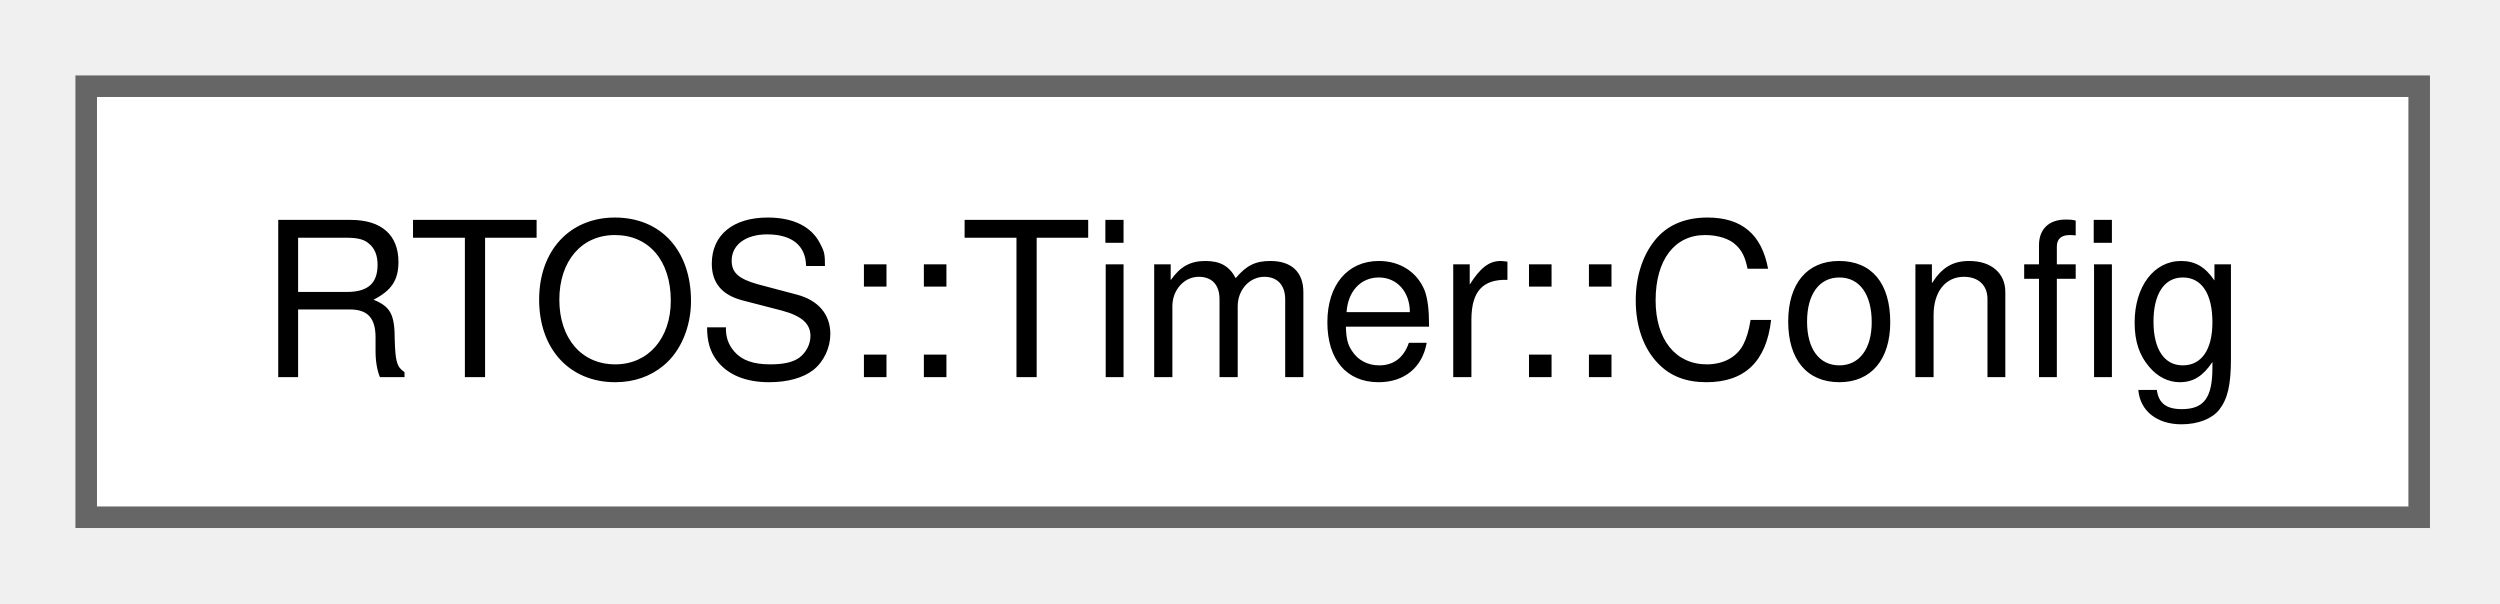
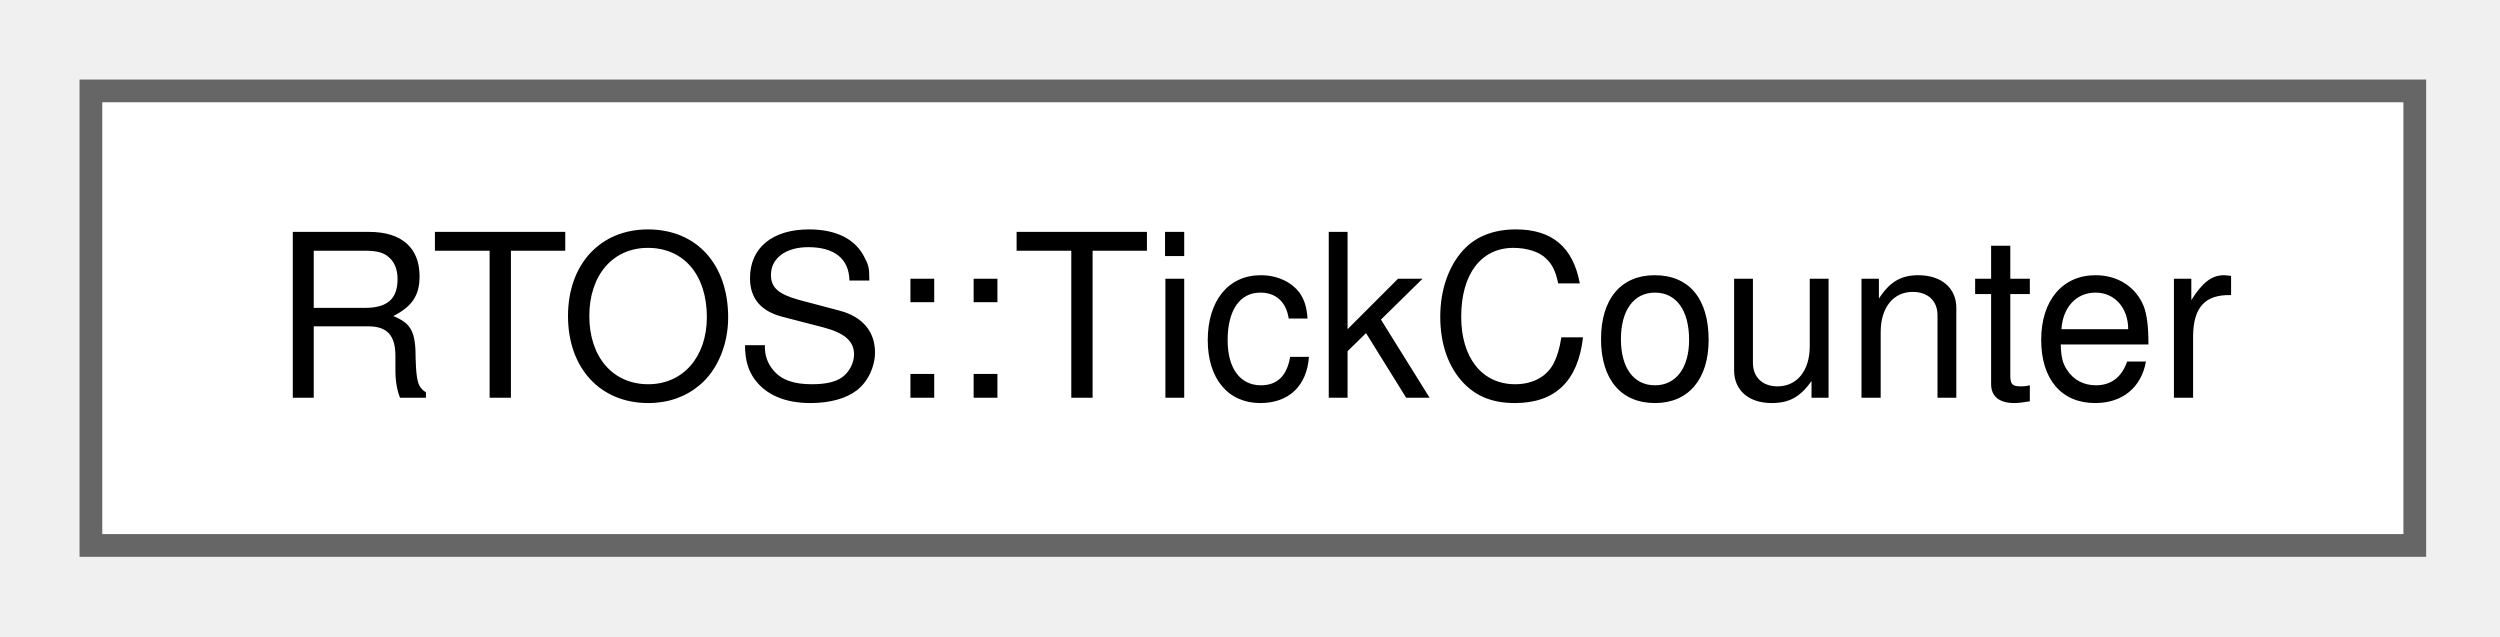
- <svg xmlns="http://www.w3.org/2000/svg" xmlns:xlink="http://www.w3.org/1999/xlink" width="116pt" height="28pt" viewBox="0.00 0.00 116.00 28.00">
+ <svg xmlns="http://www.w3.org/2000/svg" xmlns:xlink="http://www.w3.org/1999/xlink" width="110pt" height="28pt" viewBox="0.00 0.00 110.00 28.00">
  <g id="graph0" class="graph" transform="scale(1 1) rotate(0) translate(4 24)">
    <g id="Node000000" class="node">
      <g id="a_Node000000">
-         <a xlink:href="d5/d13/a00205.html" target="_top" xlink:title="Timer creation parameters.">
-           <polygon fill="white" stroke="#666666" points="108.25,-20 0,-20 0,0 108.25,0 108.25,-20" />
-           <text xml:space="preserve" text-anchor="middle" x="54.12" y="-6.5" font-family="Helvetica,sans-Serif" font-size="10.00">RTOS::Timer::Config</text>
+         <a xlink:href="d1/d72/a00204.html" target="_top" xlink:title="Static tick and timing helper for FreeRTOS.">
+           <polygon fill="white" stroke="#666666" points="102.25,-20 0,-20 0,0 102.25,0 102.25,-20" />
+           <text xml:space="preserve" text-anchor="middle" x="51.12" y="-6.5" font-family="Helvetica,sans-Serif" font-size="10.00">RTOS::TickCounter</text>
        </a>
      </g>
    </g>
  </g>
</svg>
